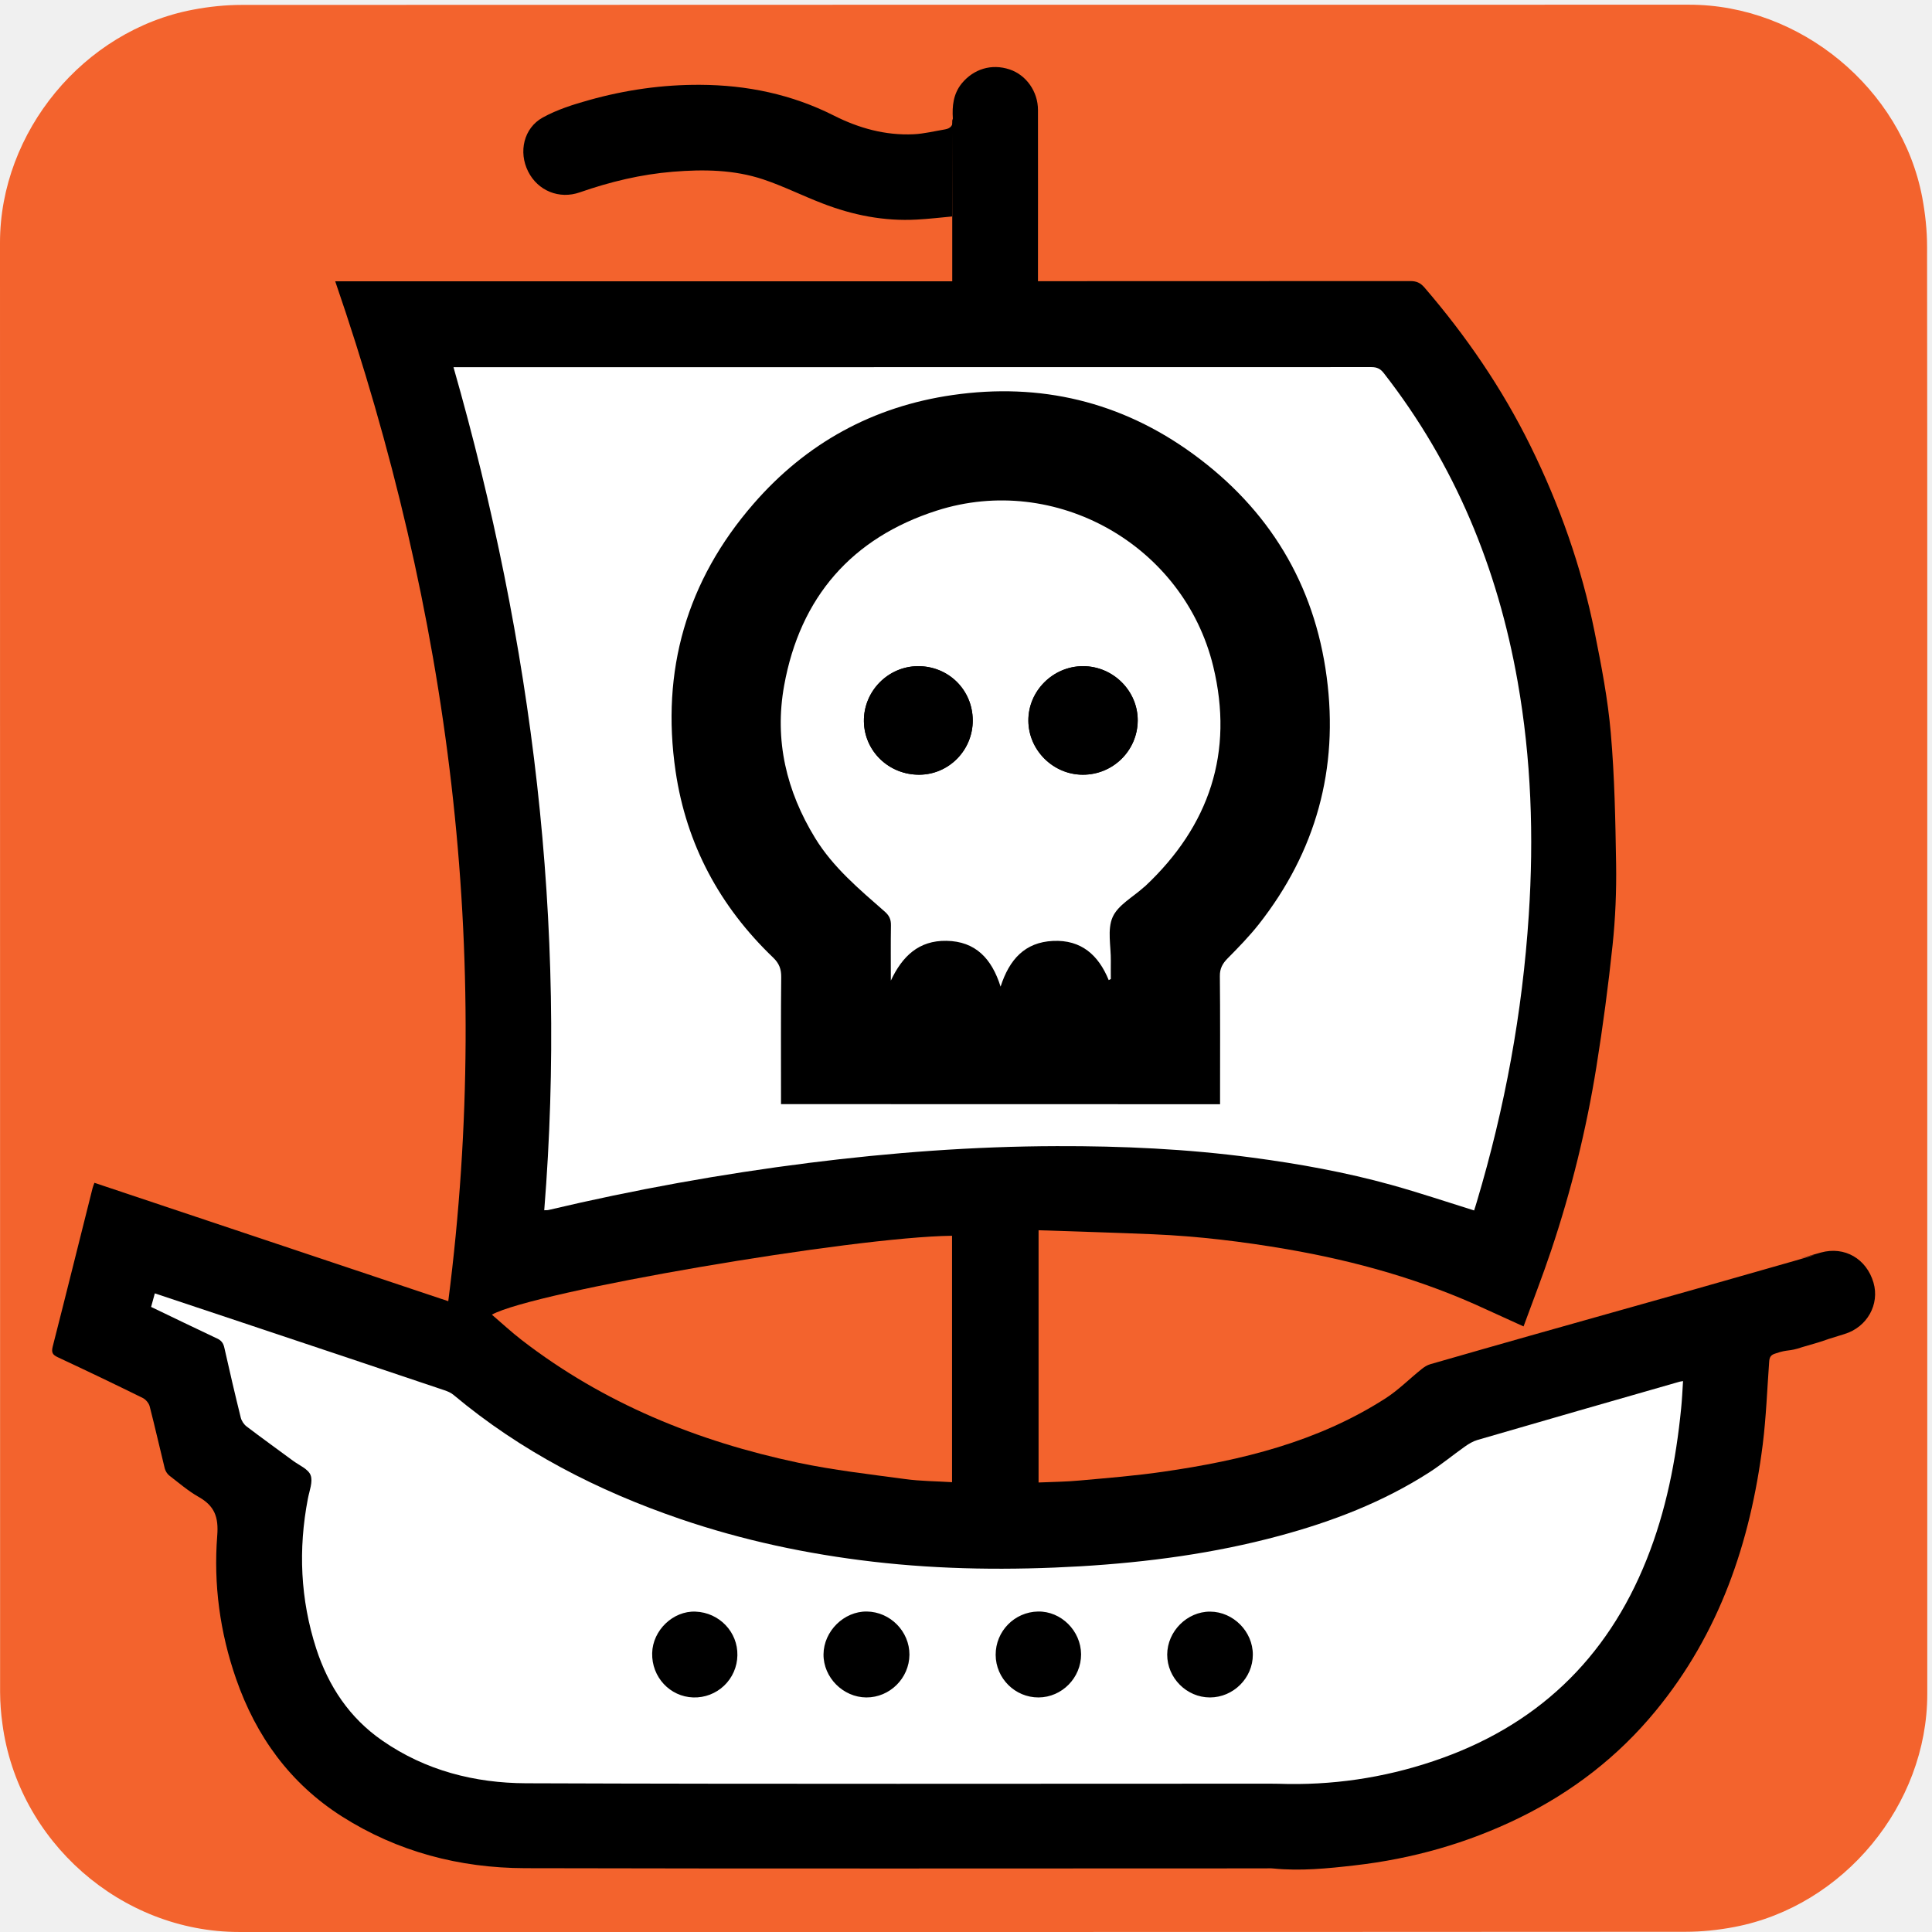
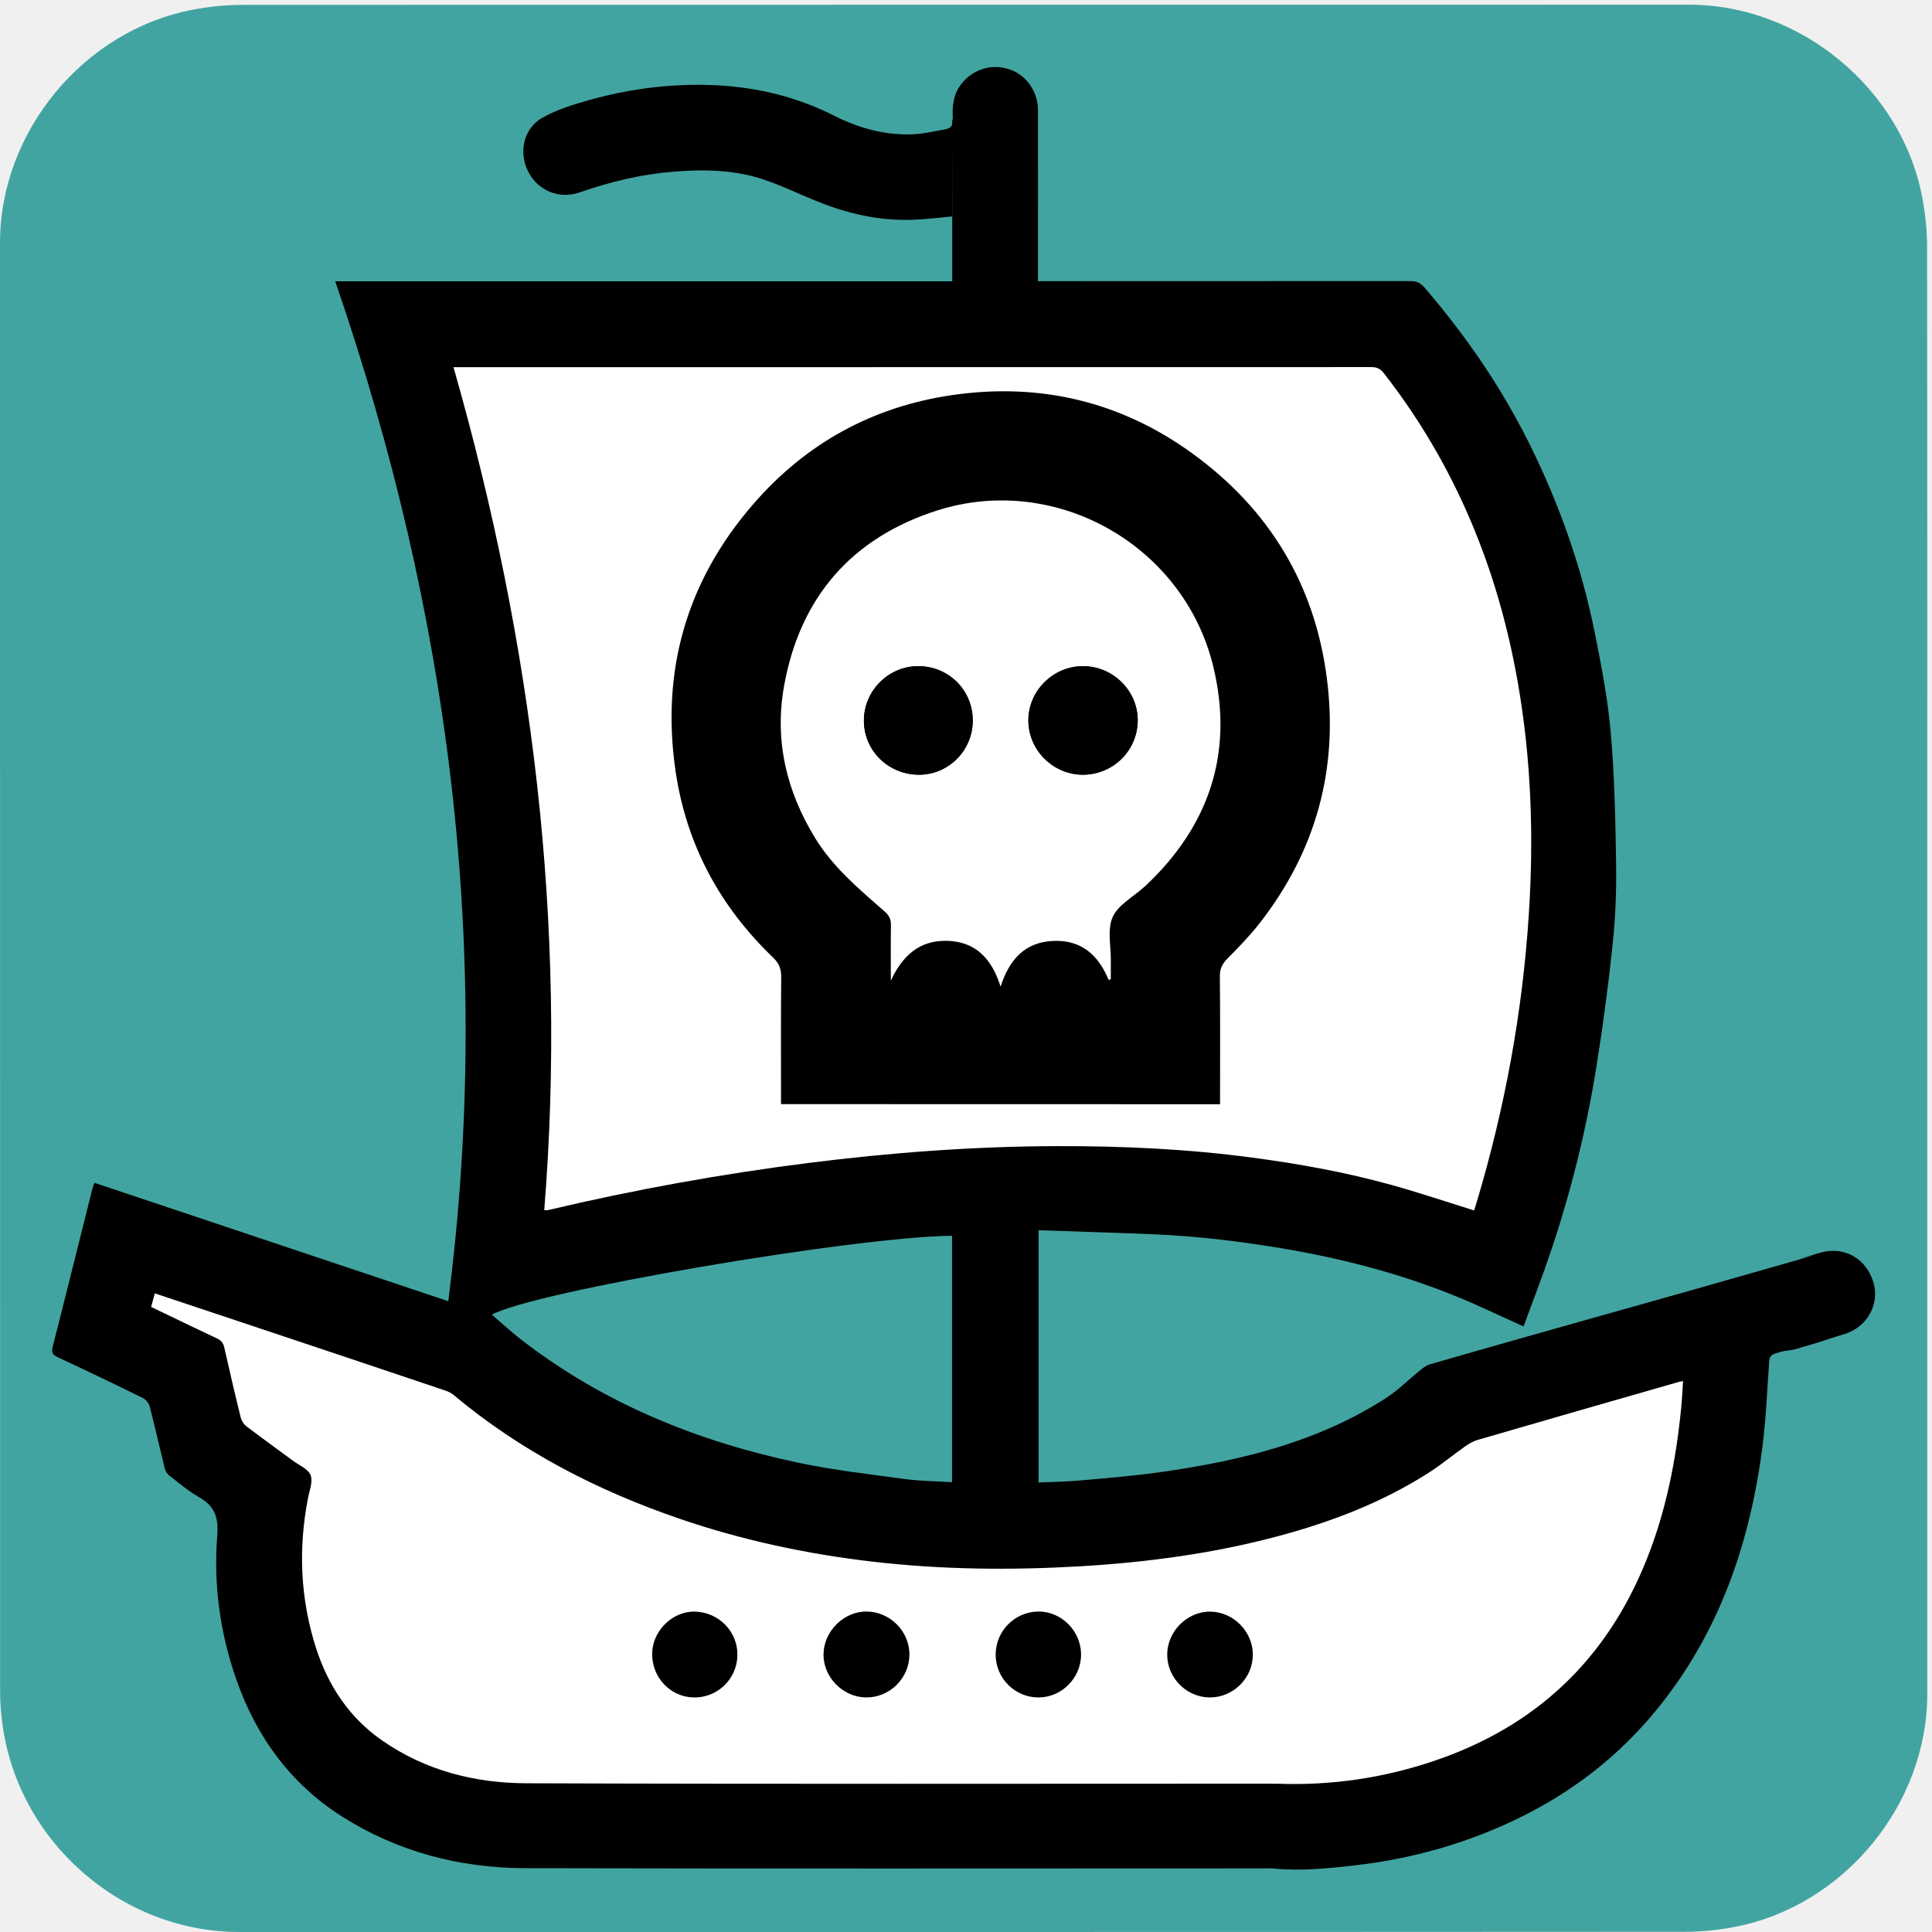
<svg xmlns="http://www.w3.org/2000/svg" id="ship" viewBox="0 0 769 769" width="500" height="500" shape-rendering="geometricPrecision" text-rendering="geometricPrecision" version="1.1">
  <style id="sailing">
    @keyframes ship_animation_movement__to{0%,to{transform:translate(383.5546px,385.4218px)}30.303%{transform:translate(393.55px,385.42px)}70.707%{transform:translate(373.55px,385.4218px)}}@keyframes ship_animation_rocking__tr{0%,50.505%,to{transform:rotate(0deg)}20.202%,80.808%{transform:rotate(-3deg)}}@keyframes flag1_f_o{0%,10.101%,12.121%,14.141%,16.162%,18.182%,2.02%,20.202%,22.222%,24.242%,26.263%,28.283%,30.303%,32.323%,34.343%,36.364%,38.384%,4.04%,40.404%,42.424%,44.444%,46.465%,48.485%,50.505%,52.525%,54.545%,56.566%,58.586%,6.061%,60.606%,62.626%,64.646%,66.667%,68.687%,70.707%,72.727%,74.747%,76.768%,78.788%,8.081%,80.808%,82.828%,84.848%,86.869%,88.889%,90.909%,92.929%,94.949%,96.97%,98.99%{fill-opacity:1}1.01%,11.111%,13.131%,15.152%,17.172%,19.192%,21.212%,23.232%,25.253%,27.273%,29.293%,3.03%,31.313%,33.333%,35.354%,37.374%,39.394%,41.414%,43.434%,45.455%,47.475%,49.495%,5.051%,51.515%,53.535%,55.556%,57.576%,59.596%,61.616%,63.636%,65.657%,67.677%,69.697%,7.071%,71.717%,73.737%,75.758%,77.778%,79.798%,81.818%,83.838%,85.859%,87.879%,89.899%,9.091%,91.919%,93.939%,95.96%,97.98%,to{fill-opacity:0}}@keyframes flag2_f_o{0%,10.101%,12.121%,14.141%,16.162%,18.182%,2.02%,20.202%,22.222%,24.242%,26.263%,28.283%,30.303%,32.323%,34.343%,36.364%,38.384%,4.04%,40.404%,42.424%,44.444%,46.465%,48.485%,50.505%,52.525%,54.545%,56.566%,58.586%,6.061%,60.606%,62.626%,64.646%,66.667%,68.687%,70.707%,72.727%,74.747%,76.768%,78.788%,8.081%,80.808%,82.828%,84.848%,86.869%,88.889%,90.909%,92.929%,94.949%,96.97%,98.99%{fill-opacity:0}1.01%,11.111%,13.131%,15.152%,17.172%,19.192%,21.212%,23.232%,25.253%,27.273%,29.293%,3.03%,31.313%,33.333%,35.354%,37.374%,39.394%,41.414%,43.434%,45.455%,47.475%,49.495%,5.051%,51.515%,53.535%,55.556%,57.576%,59.596%,61.616%,63.636%,65.657%,67.677%,69.697%,7.071%,71.717%,73.737%,75.758%,77.778%,79.798%,81.818%,83.838%,85.859%,87.879%,89.899%,9.091%,91.919%,93.939%,95.96%,97.98%,to{fill-opacity:1}}#ship_animation_movement{animation:ship_animation_movement__to 9900ms linear infinite normal forwards}#ship_animation_rocking{animation:ship_animation_rocking__tr 9900ms linear infinite normal forwards}#flag1{animation:flag1_f_o 9900ms linear infinite normal forwards}#flag2{animation:flag2_f_o 9900ms linear infinite normal forwards}
  </style>
  <g id="background" transform="matrix(4 0 0 4 -887.96 -2344.006)">
-     <path id="square" d="M413.77 682.38v72.19c0 11.03-8.32 21.11-19.18 23.18-1.61.31-3.27.48-4.9.48-47.97.03-95.93.02-143.9.02-11.76 0-22.02-9.02-23.56-20.72a23.27 23.27 0 01-.23-3.12c-.01-48.09-.01-96.18-.01-144.26 0-11.03 8.32-21.12 19.18-23.18 1.61-.31 3.27-.48 4.9-.48 48.01-.02 96.02-.02 144.02-.02 11.03 0 21.13 8.33 23.18 19.18.3 1.61.48 3.27.48 4.9.03 23.94.02 47.89.02 71.83z" fill="#F3632D" stroke="none" stroke-width="1" />
+     <path id="square" d="M413.77 682.38v72.19c0 11.03-8.32 21.11-19.18 23.18-1.61.31-3.27.48-4.9.48-47.97.03-95.93.02-143.9.02-11.76 0-22.02-9.02-23.56-20.72a23.27 23.27 0 01-.23-3.12c-.01-48.09-.01-96.18-.01-144.26 0-11.03 8.32-21.12 19.18-23.18 1.61-.31 3.27-.48 4.9-.48 48.01-.02 96.02-.02 144.02-.02 11.03 0 21.13 8.33 23.18 19.18.3 1.61.48 3.27.48 4.9.03 23.94.02 47.89.02 71.83z" fill="#42A4A1" stroke="none" stroke-width="1" />
  </g>
  <g id="ship_animation_movement" transform="translate(383.555 385.422)">
    <g id="ship_animation_rocking">
      <g id="ship_top" transform="matrix(4 0 0 4 -1271.489 -2729.383)">
        <g id="ship_group" stroke="none" stroke-width="1">
          <path id="ship_outline" d="M316.8 597.79c-.08-1.24.04-2.44.87-3.48 1.19-1.46 2.98-2.01 4.78-1.41 1.65.55 2.82 2.2 2.82 4.03.01 5.37 0 10.74 0 16.11v.93h.99c12.02 0 24.04 0 36.06-.01.6 0 .99.16 1.4.63 4.16 4.83 7.73 10.04 10.55 15.76 2.91 5.9 5.09 12.07 6.39 18.52.67 3.33 1.32 6.68 1.61 10.06.38 4.34.46 8.71.53 13.06.04 2.68-.07 5.37-.35 8.03a225.8 225.8 0 01-1.61 12.12 114.26 114.26 0 01-4.51 18.3c-.84 2.51-1.8 4.97-2.74 7.54-1.28-.58-2.48-1.12-3.67-1.67-6.33-2.95-12.98-4.82-19.85-6.01-4.42-.76-8.86-1.3-13.34-1.49-3.78-.16-7.56-.27-11.4-.4v25.1c1.39-.06 2.76-.07 4.12-.2 2.76-.25 5.54-.47 8.28-.87 7.79-1.12 15.36-2.97 22.09-7.28 1.3-.83 2.4-1.95 3.61-2.92.26-.21.56-.41.88-.5 15.22-4.38 20.97-5.9 36.19-10.27 5.56-1.6-2.91.72 2.67-.84 2.38-.66 4.55.63 5.24 2.99.63 2.16-.62 4.43-2.89 5.12-3.29 1-.93.36-4.23 1.31-1.33.46-1.35.18-2.62.62-.49.14-.61.38-.64.83-.2 2.75-.3 5.51-.64 8.23-1.23 9.75-4.31 18.79-10.64 26.49-3.74 4.56-8.32 8.09-13.62 10.68-5.17 2.52-10.63 4.06-16.34 4.71-2.69.31-5.38.58-8.1.31-.27-.03-.55-.01-.83-.01-24.54 0-49.08.04-73.63-.02-6.52-.02-12.69-1.63-18.24-5.16-5.13-3.27-8.52-7.95-10.51-13.67-1.61-4.62-2.26-9.41-1.88-14.26.15-1.87-.28-2.97-1.86-3.86-1.04-.59-1.96-1.39-2.91-2.12-.21-.16-.38-.45-.45-.7-.51-2.06-.97-4.13-1.5-6.18-.08-.32-.39-.69-.69-.84-2.8-1.38-5.62-2.73-8.45-4.05-.53-.25-.66-.47-.51-1.07 1.34-5.24 2.64-10.5 3.96-15.74.04-.17.11-.33.19-.55 11.74 3.93 23.4 7.83 35.21 11.78 4.47-34.78.11-68.48-11.25-101.49h61.4v-15.99l.06-.2z" fill="#000" />
          <path id="deck_holes" d="M237.01 716.03c2.23 1.07 4.39 2.12 6.56 3.14.44.2.63.47.73.93.52 2.32 1.06 4.64 1.63 6.94.08.33.32.69.59.89 1.51 1.15 3.06 2.26 4.6 3.4.62.46 1.53.83 1.76 1.44.25.65-.12 1.55-.27 2.34-.97 5.04-.75 10.03.83 14.92 1.22 3.75 3.32 6.91 6.6 9.17 4.29 2.97 9.18 4.21 14.28 4.23 24.66.09 49.33.04 73.99.04.3 0 .6 0 .9.01 5.26.18 10.4-.57 15.39-2.25 10.17-3.41 17.25-10.09 21.23-20.07 1.93-4.83 2.92-9.88 3.43-15.03.09-.88.13-1.77.19-2.72-.24.05-.36.07-.47.1-6.66 1.91-13.33 3.82-19.98 5.76-.44.13-.86.38-1.24.65-1.19.84-2.31 1.77-3.53 2.56-4.62 2.97-9.68 4.91-14.95 6.33-6.48 1.75-13.1 2.63-19.79 3.03-6.9.4-13.78.34-20.65-.46-6.54-.76-12.94-2.12-19.17-4.25-8.22-2.81-15.85-6.73-22.55-12.34-.26-.22-.59-.36-.92-.47-6.38-2.15-12.77-4.29-19.16-6.42-3.2-1.07-6.4-2.13-9.65-3.22-.13.45-.24.85-.38 1.35z" fill="#000" />
-           <path id="inner_chunk" d="M316.72 733.48v-24.52c-9.83.1-41.7 5.56-45.79 7.85.99.85 1.94 1.73 2.96 2.52 8.17 6.31 17.49 10.09 27.51 12.21 3.51.74 7.09 1.15 10.66 1.63 1.52.21 3.07.21 4.66.31z" fill="#F3632D" />
+           <path id="inner_chunk" d="M316.72 733.48v-24.52c-9.83.1-41.7 5.56-45.79 7.85.99.85 1.94 1.73 2.96 2.52 8.17 6.31 17.49 10.09 27.51 12.21 3.51.74 7.09 1.15 10.66 1.63 1.52.21 3.07.21 4.66.31z" fill="#42A4A1" />
          <path id="sail" d="M368.67 706.44c-2.82-.88-5.5-1.78-8.23-2.54-4.54-1.26-9.18-2.1-13.86-2.72-6.45-.86-12.94-1.16-19.44-1.14-8.26.02-16.49.64-24.68 1.67-8.71 1.1-17.33 2.66-25.88 4.68-.11.03-.24.02-.44.03 2.29-28.52-1.17-56.39-9.03-83.89h.85c30.16 0 60.32 0 90.49-.01.56 0 .9.17 1.24.61 7.08 9.08 11.32 19.39 13.31 30.67 1.36 7.7 1.62 15.45 1.11 23.24-.63 9.7-2.38 19.19-5.16 28.5-.08.3-.19.6-.28.9zm-64.75-18.03h34.18v-.87c0-3.03.01-6.07-.02-9.1-.01-.58.2-.97.59-1.37.84-.86 1.69-1.72 2.43-2.66 4.46-5.67 6.23-12.13 5.29-19.25-.96-7.25-4.5-13.06-10.41-17.36-5.59-4.07-11.89-5.57-18.72-4.58-6.2.89-11.4 3.75-15.5 8.47-5.2 5.99-7.21 12.98-6.06 20.82.84 5.7 3.44 10.54 7.6 14.51.46.44.62.89.62 1.51-.03 3.01-.01 6.02-.01 9.03.01.26.01.53.01.85z" fill="#FFF" />
          <path id="skull_outline" d="M299.7 695.86v-1.1c0-3.85-.02-7.7.02-11.54.01-.79-.2-1.36-.79-1.93-5.32-5.09-8.65-11.27-9.72-18.55-1.47-10.02 1.1-18.96 7.75-26.61 5.24-6.04 11.89-9.69 19.81-10.83 8.73-1.26 16.78.65 23.93 5.86 7.55 5.5 12.08 12.93 13.3 22.2 1.21 9.11-1.06 17.36-6.76 24.61-.95 1.2-2.03 2.31-3.11 3.4-.5.51-.77 1.01-.76 1.75.04 3.88.02 7.76.02 11.64v1.11c-14.58-.01-29.09-.01-43.69-.01zm32.61-12.34c.08-.03.15-.07.23-.1 0-.6-.01-1.2 0-1.79.02-1.47-.37-3.13.18-4.37.53-1.21 2.02-1.99 3.09-2.96l.15-.12c6.4-6.01 8.84-13.33 6.77-21.87-2.92-12.07-15.69-19.29-27.51-15.5-8.46 2.71-13.61 8.62-15.19 17.42-.98 5.44.22 10.48 3.09 15.17 1.79 2.92 4.38 5.08 6.91 7.3.46.4.64.79.63 1.38-.04 1.83-.01 3.67-.01 5.5 1.13-2.42 2.77-4.01 5.54-3.96 2.88.05 4.5 1.76 5.38 4.56.87-2.7 2.42-4.42 5.22-4.55 2.78-.14 4.5 1.39 5.52 3.89z" fill="#000" />
          <path id="deck" d="M388.98 723.52c-6.66 1.91-13.33 3.82-19.98 5.76-.44.13-.86.38-1.24.65-1.19.84-2.31 1.77-3.53 2.56-4.62 2.97-9.68 4.91-14.95 6.33-6.48 1.75-13.1 2.63-19.79 3.03-6.9.4-13.78.34-20.65-.46-6.54-.76-12.94-2.12-19.17-4.25-8.22-2.81-15.85-6.73-22.55-12.34-.26-.22-.59-.36-.92-.47-6.38-2.15-12.77-4.29-19.16-6.42-3.2-1.07-6.4-2.13-9.65-3.22-.12.45-.24.85-.37 1.35 2.23 1.07 4.39 2.12 6.56 3.14.44.2.63.47.73.93.52 2.32 1.06 4.64 1.63 6.94.08.33.32.69.59.89 1.51 1.15 3.06 2.26 4.6 3.4.62.46 1.53.83 1.76 1.44.25.65-.12 1.55-.27 2.34-.97 5.04-.75 10.03.83 14.92 1.22 3.75 3.32 6.91 6.6 9.17 4.29 2.97 9.18 4.21 14.28 4.23 24.66.09 49.33.04 73.99.04.3 0 .6 0 .9.01 5.26.18 10.4-.57 15.39-2.25 10.17-3.41 17.25-10.09 21.23-20.07 1.93-4.83 2.92-9.88 3.43-15.03.09-.88.13-1.77.19-2.72-.25.04-.37.06-.48.1zm-98.01 31.38c-2.32-.07-4.15-2.03-4.09-4.41.05-2.27 2.08-4.22 4.31-4.13 2.37.09 4.22 2.03 4.17 4.35a4.258 4.258 0 01-4.39 4.19zm17.22 0c-2.31-.01-4.28-1.99-4.26-4.29.02-2.3 2.03-4.29 4.31-4.26 2.33.03 4.25 1.98 4.24 4.3-.02 2.34-1.96 4.26-4.29 4.25zm17.14 0c-2.34.01-4.26-1.9-4.27-4.24a4.298 4.298 0 014.22-4.31c2.29-.04 4.26 1.91 4.28 4.25.01 2.35-1.91 4.29-4.23 4.3zm17.05 0c-2.32 0-4.26-1.95-4.25-4.27.01-2.31 1.98-4.28 4.27-4.27 2.3.01 4.26 1.98 4.25 4.29 0 2.32-1.94 4.25-4.27 4.25z" fill="#FFF" />
          <path id="skull_main" d="M332.31 683.52c-1.02-2.5-2.74-4.03-5.54-3.9-2.8.13-4.35 1.84-5.22 4.55-.88-2.8-2.5-4.51-5.38-4.56-2.77-.05-4.41 1.55-5.54 3.96 0-1.83-.02-3.67.01-5.5.01-.6-.17-.98-.63-1.38-2.53-2.22-5.12-4.38-6.91-7.3-2.87-4.69-4.07-9.73-3.09-15.17 1.59-8.81 6.74-14.71 15.19-17.42 11.82-3.79 24.58 3.43 27.51 15.5 2.07 8.54-.37 15.86-6.77 21.87l-.15.12c-1.07.97-2.56 1.76-3.09 2.96-.55 1.24-.16 2.89-.18 4.37-.01.6 0 1.2 0 1.79-.06.04-.13.07-.21.11zm-13.53-25.88c-.03-3.02-2.43-5.38-5.46-5.36-2.97.02-5.41 2.5-5.37 5.49.04 2.98 2.5 5.34 5.54 5.31 2.94-.03 5.31-2.46 5.29-5.44zm10.94 5.44c3.01.01 5.45-2.39 5.47-5.38.02-2.96-2.45-5.42-5.44-5.42s-5.46 2.47-5.44 5.43c.02 2.94 2.47 5.36 5.41 5.37z" fill="#FFF" />
          <g id="skull_eyes" fill="#000">
            <path id="skull_eye1" d="M318.78 657.64c.03 2.97-2.35 5.41-5.29 5.44-3.04.03-5.5-2.33-5.54-5.31-.04-2.99 2.39-5.47 5.37-5.49 3.03-.01 5.43 2.34 5.46 5.36z" />
            <path id="skull_eye2" d="M329.72 663.08c-2.94-.01-5.38-2.44-5.4-5.37-.02-2.96 2.45-5.43 5.44-5.43s5.46 2.46 5.44 5.42c-.03 2.99-2.47 5.39-5.48 5.38z" />
          </g>
          <path id="flag1" d="M316.74 607.53c-1.2.11-2.37.25-3.53.31-3.25.18-6.37-.44-9.39-1.61-1.98-.76-3.89-1.72-5.89-2.39-2.91-.97-5.94-1.01-8.99-.76-3.18.26-6.25 1-9.26 2.05-2.05.72-4.18-.16-5.14-2.07-.98-1.94-.45-4.33 1.46-5.38 1.42-.78 3.02-1.29 4.6-1.73 3.6-1.01 7.29-1.54 11.04-1.52 4.66.02 9.12.94 13.32 3.06 2.49 1.26 5.13 1.99 7.94 1.86 1.04-.05 2.07-.31 3.1-.48.61-.1.85-.43.81-1.09l-.07 9.75z" fill="#000" />
          <path id="flag2" d="M316.74 597.13c-1.2-.11-2.37-.25-3.53-.31-3.25-.18-6.37.44-9.39 1.61-1.98.76-3.89 1.72-5.89 2.39-2.91.97-5.94 1.01-8.99.76-3.18-.26-6.25-1-9.26-2.05-2.05-.72-4.18.16-5.14 2.07-.98 1.94-.45 4.33 1.46 5.38 1.42.78 3.02 1.29 4.6 1.73 3.6 1.01 7.29 1.54 11.04 1.52 4.66-.02 9.12-.94 13.32-3.06 2.49-1.26 5.13-1.99 7.94-1.86 1.04.05 2.07.31 3.1.48.61.1.85.43.81 1.09l-.07-9.75z" fill="#000" fill-opacity="0" />
        </g>
      </g>
    </g>
  </g>
</svg>
